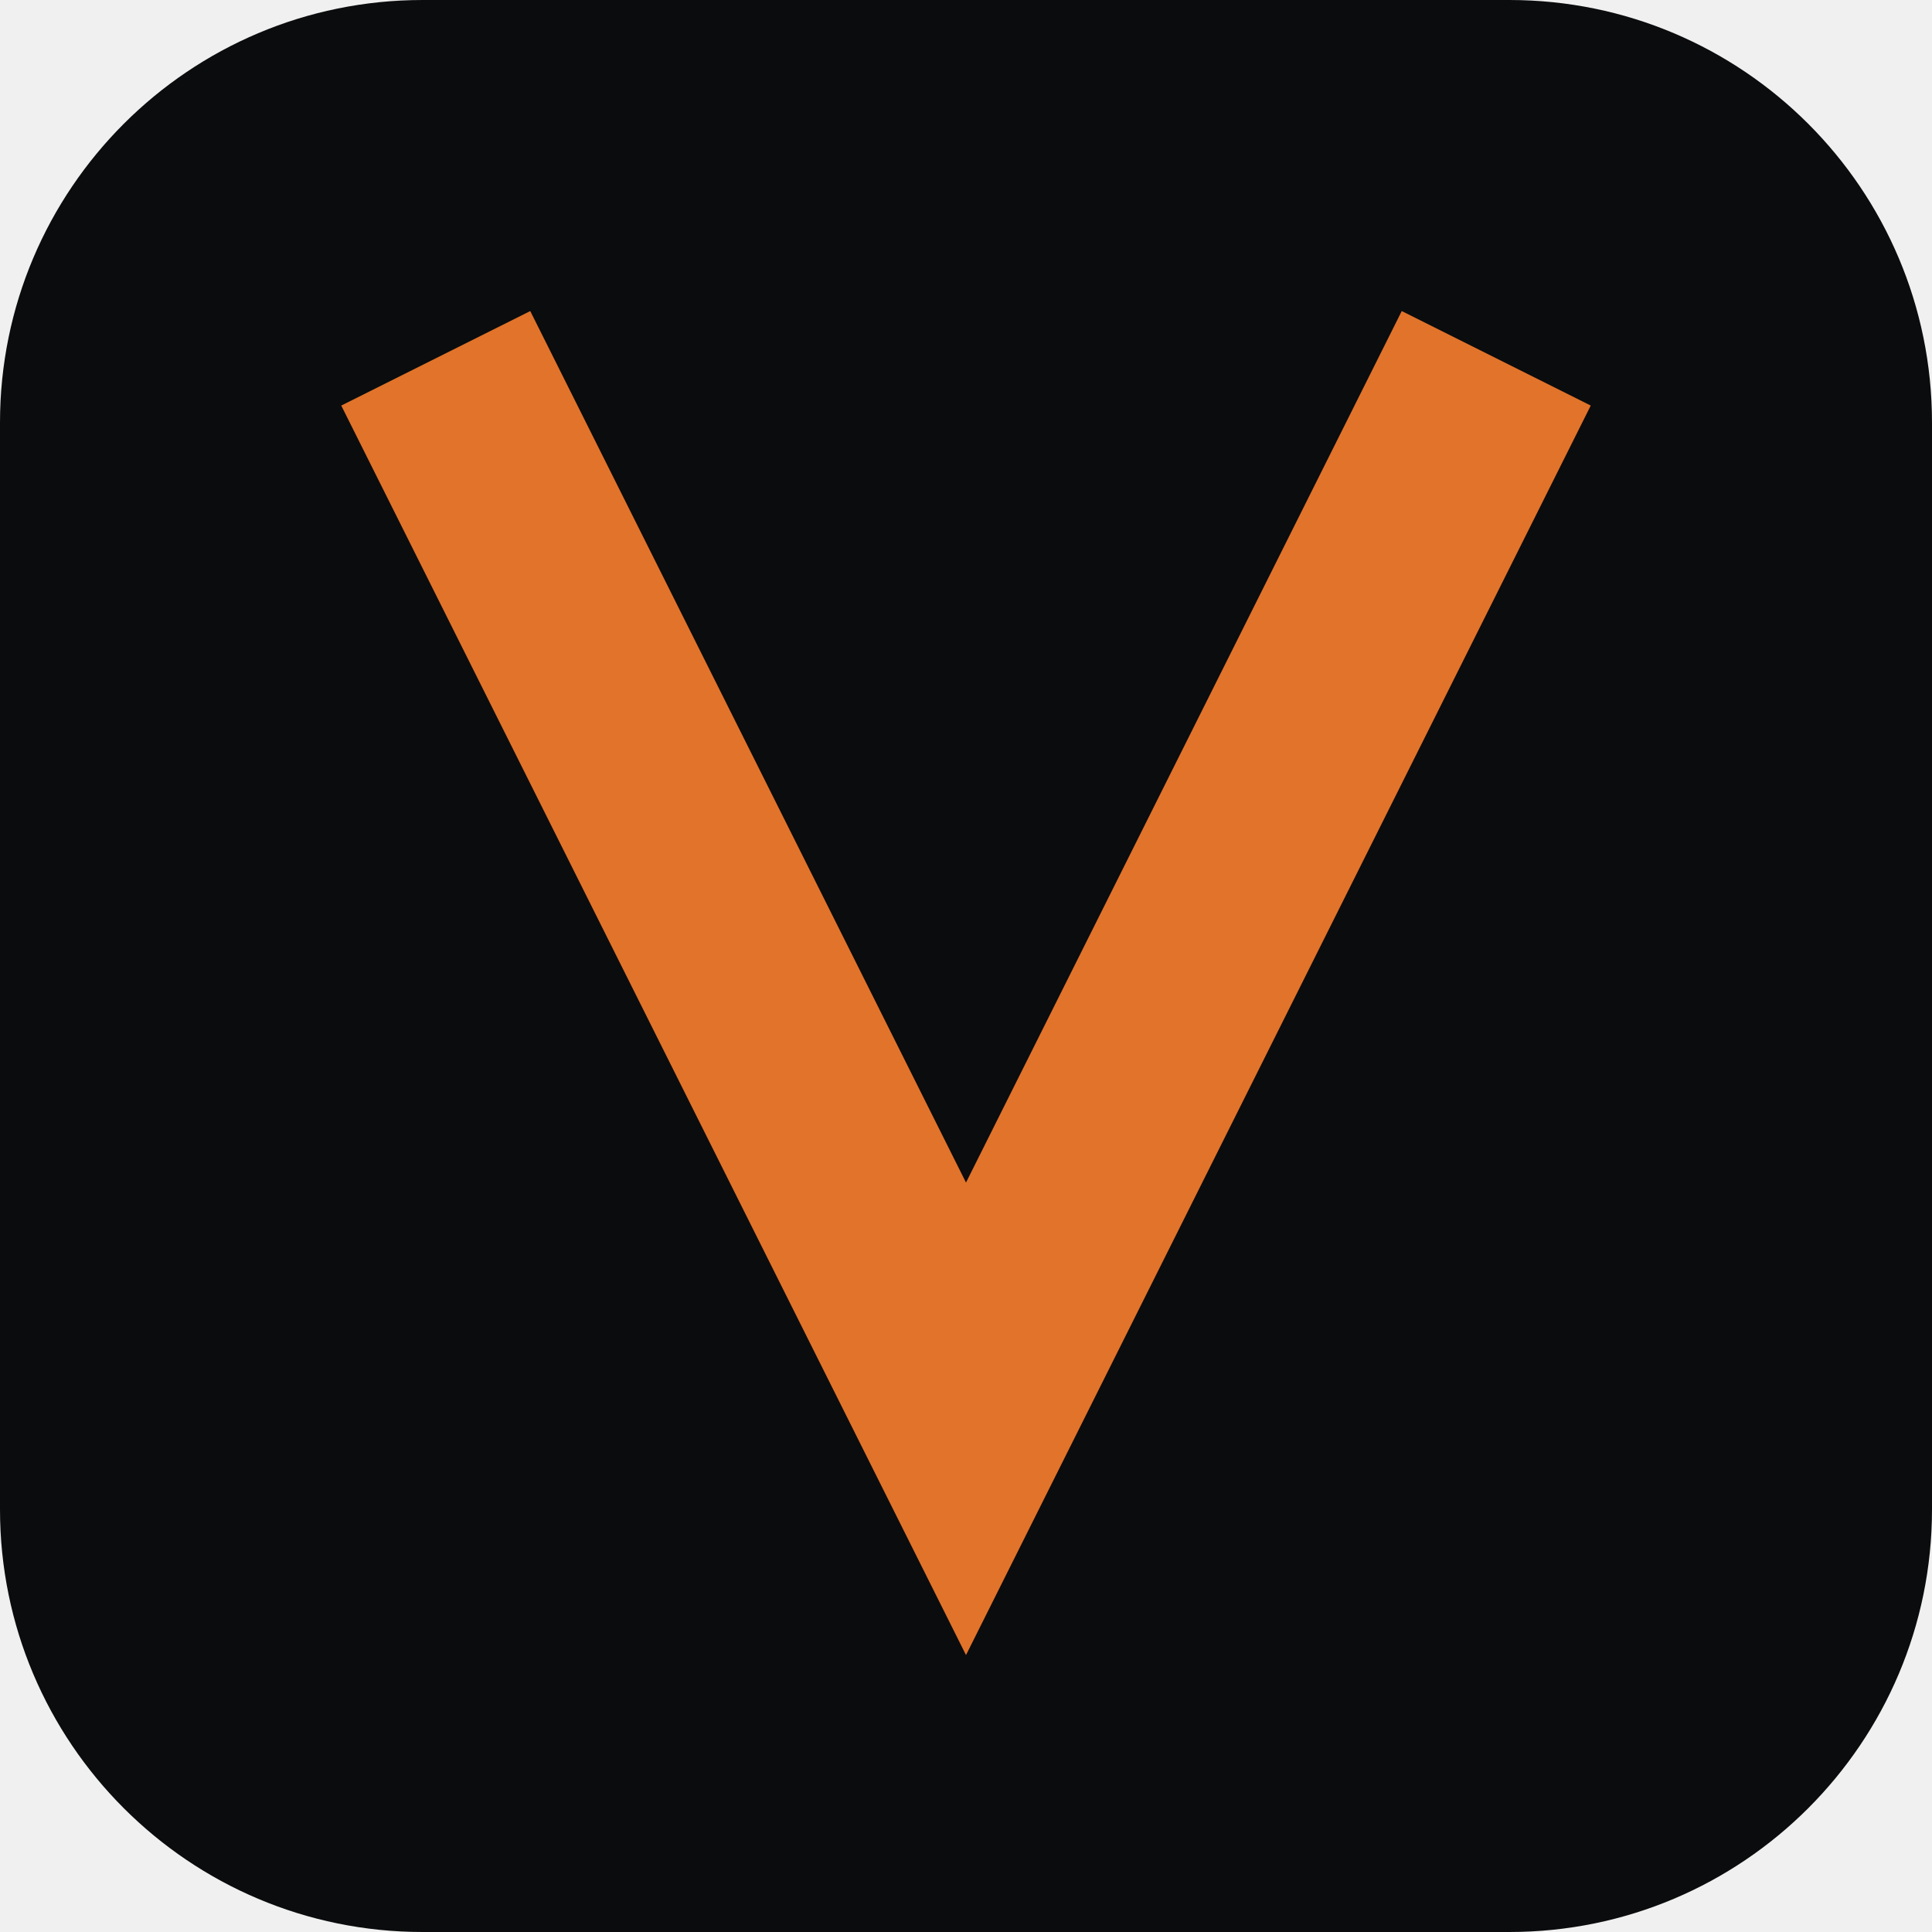
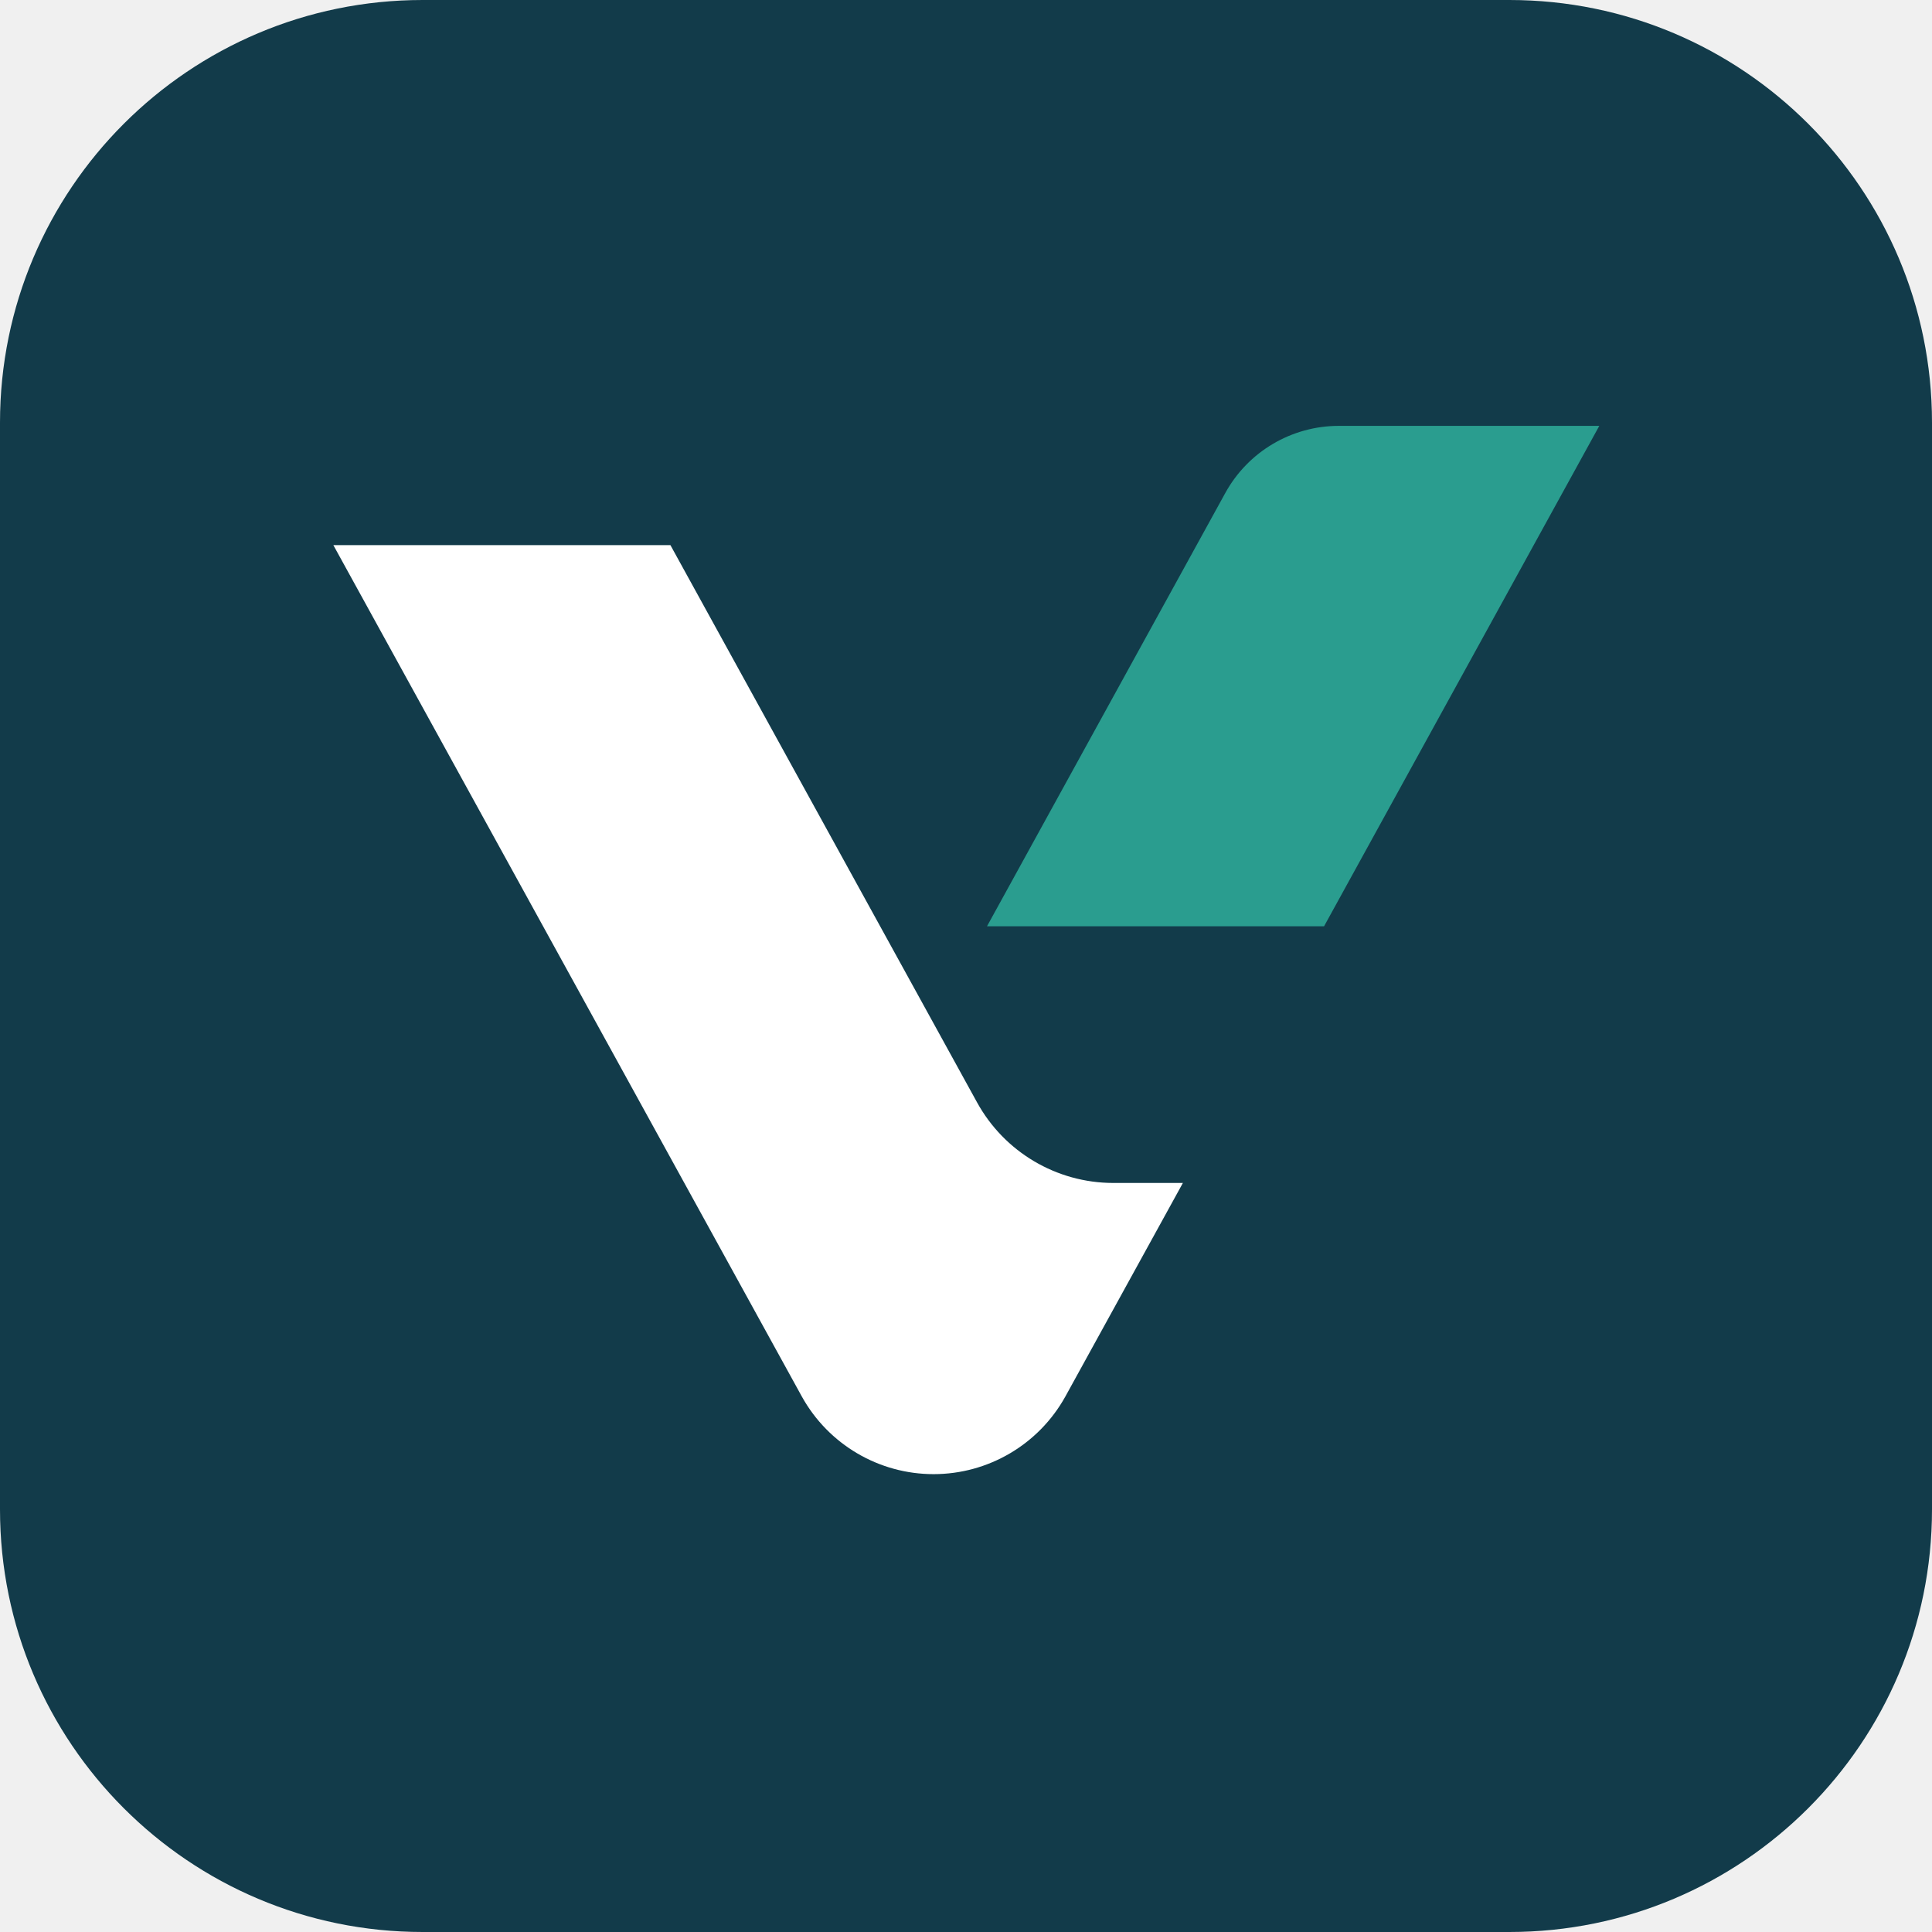
<svg xmlns="http://www.w3.org/2000/svg" width="64" height="64" viewBox="0 0 64 64">
-   <rect width="64" height="64" rx="14" fill="#0b0c0d" />
-   <path d="M16 15 L32 47 L48 15" fill="none" stroke="#e2732a" stroke-width="7" stroke-linecap="square" stroke-linejoin="miter" />
+   <rect width="64" height="64" rx="14" fill="#123b4a" />
+   <svg x="11" y="14" width="42" height="35" viewBox="0 0 489 405">
+     <path d="M.5 46H130.5L248.75 260.9A60 60 0 0 0 301.3 292H328.15L282.8 374.4A58.1 58.1 0 0 1 181.2 374.4Z" fill="#fff" />
+     <path d="M388.3 0H488.75L382.6 193H252.6L344.5 25.9A50 50 0 0 1 388.3 0Z" fill="#2a9d8f" />
+   </svg>
</svg>
